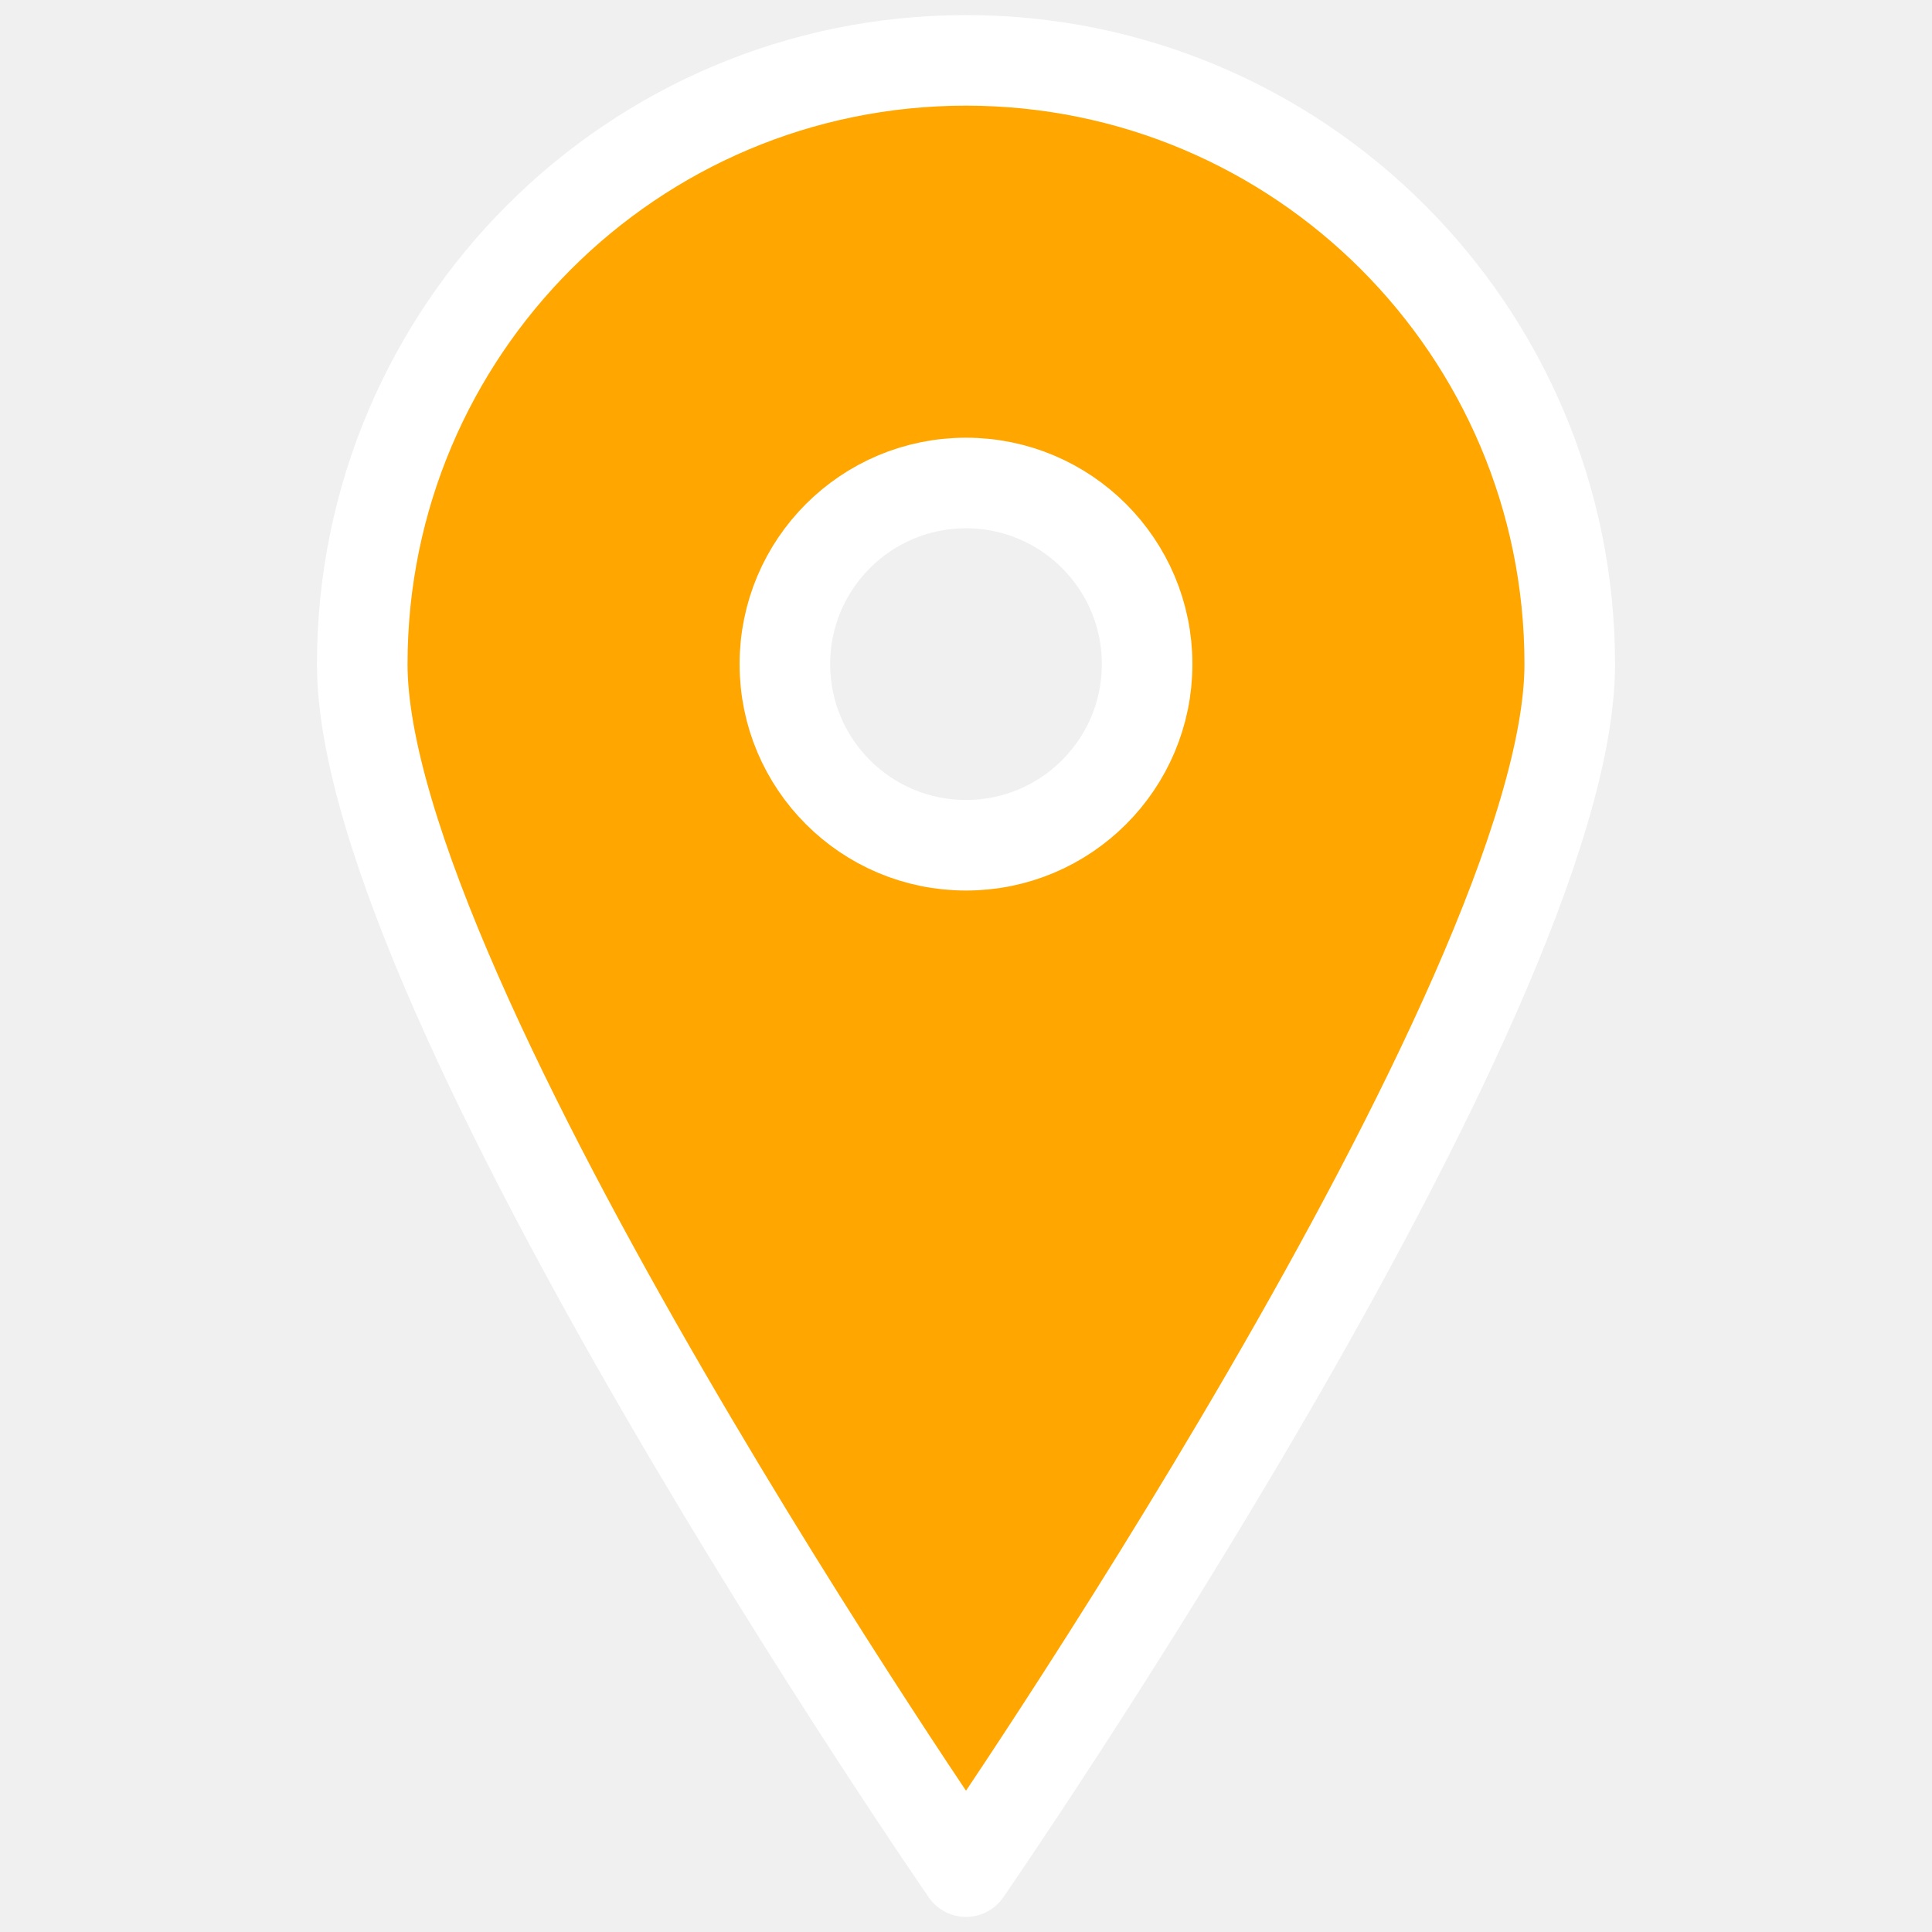
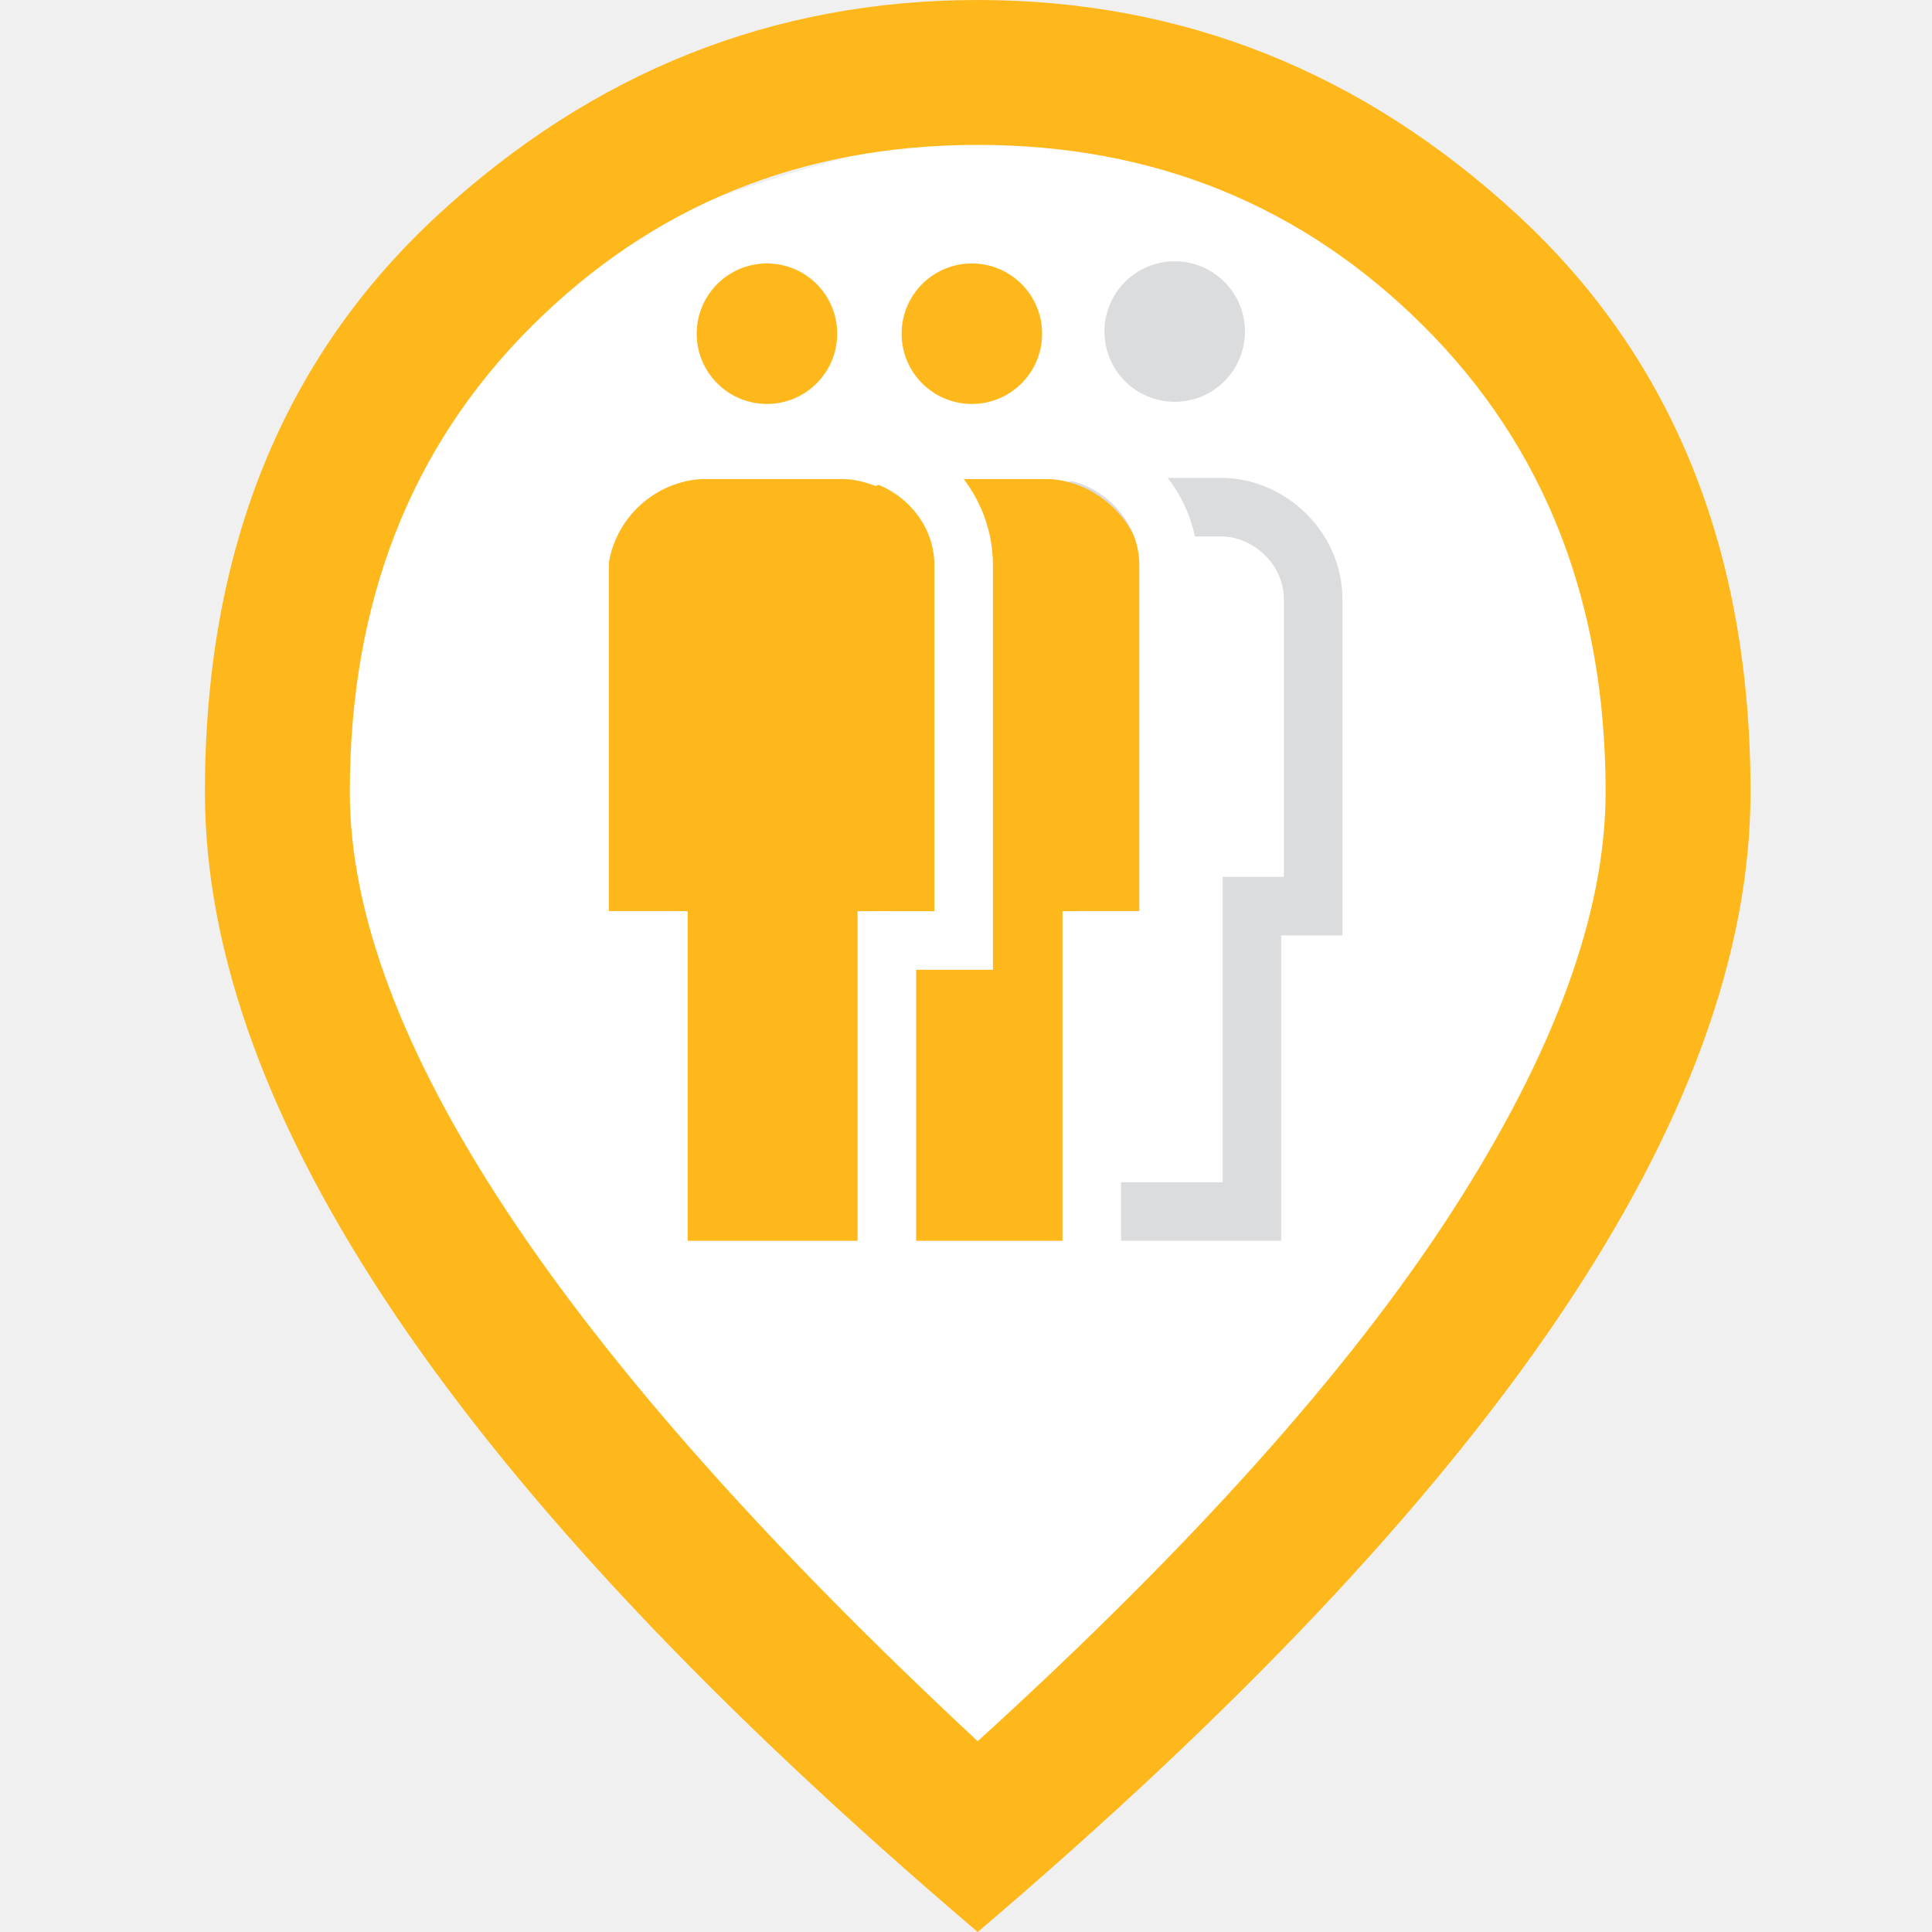
- <svg xmlns="http://www.w3.org/2000/svg" width="800px" height="800px" viewBox="-5 0 32 32">
-   <path d="M1002,44a10,10,0,0,0-10,10c0,5.523,10,20,10,20s10-14.477,10-20A10,10,0,0,0,1002,44Zm0,13a3,3,0,1,1,3-3A3,3,0,0,1,1002,57Z" transform="translate(-991 -43)" fill="#ffa600" stroke="white" stroke-linecap="round" stroke-linejoin="round" stroke-width="1.5" />
+ <svg xmlns="http://www.w3.org/2000/svg" width="800px" height="800px" viewBox="0 0 26 33">
+   <g fill="none" fill-rule="evenodd">
+     <path fill="#FFF" d="M13.483 30.7c-16.377-15.797-16.377-25.33 0-28.6 16.956 3.476 16.956 13.01 0 28.6Z" />
+     <path fill="#FFB81C" fill-rule="nonzero" d="M13.2 33c-4.427-3.767-7.734-7.267-9.92-10.498C1.092 19.27 0 16.28 0 13.53c0-4.125 1.327-7.411 3.98-9.859C6.635 1.224 9.708 0 13.2 0c3.492 0 6.566 1.224 9.22 3.671 2.653 2.448 3.98 5.734 3.98 9.859 0 2.75-1.093 5.74-3.28 8.972-2.186 3.231-5.492 6.73-9.92 10.498Zm0-3.259c3.658-3.327 6.36-6.345 8.106-9.054 1.746-2.709 2.619-5.095 2.619-7.157 0-3.24-1.035-5.892-3.106-7.957-2.07-2.065-4.61-3.098-7.619-3.098-3.009 0-5.549 1.033-7.62 3.098-2.07 2.065-3.105 4.718-3.105 7.957 0 2.063.894 4.448 2.681 7.157 1.788 2.709 4.469 5.727 8.044 9.054Z" />
+     <g transform="translate(13.7 4)">
+       <path fill="#FFF" stroke="#DBDCDE" d="M0 16.693h4.184v-5.215H5.23V6.236c0-.884-.764-1.573-1.569-1.573H1.57C.726 4.663 0 5.361 0 6.236v10.457Z" />
+       <circle cx="2.865" cy="1.663" r="1.2" fill="#DBDCDE" />
+     </g>
+     <g transform="translate(9.9 4)">
+       <path fill="#FFB81C" d="M1.64 17.21h3.37v-5.648h1.132V5.884c0-.958-.827-1.704-1.7-1.704H2.178c-.914 0-1.7.755-1.7 1.704v5.678H1.64v5.648Z" />
+       <path stroke="#FFF" d="M1.346 17.694h3.902v-5.63H6.56V5.652c0-1.109-.958-1.973-1.968-1.973H1.968A1.983 1.983 0 0 0 0 5.653v6.41h1.346v5.63Z" />
+       <circle cx="3.2" cy="1.7" r="1.2" fill="#FFB81C" />
+     </g>
+     <g transform="translate(6.4 4)">
+       <path fill="#FFB81C" d="M1.64 17.21h3.37v-5.648h1.132V5.884c0-.958-.827-1.704-1.7-1.704H2.178c-.914 0-1.7.755-1.7 1.704v5.678H1.64v5.648Z" />
+       <path stroke="#FFF" d="M1.346 17.694h3.902v-5.63H6.56V5.652c0-1.109-.958-1.973-1.968-1.973H1.968A1.983 1.983 0 0 0 0 5.653v6.41h1.346v5.63Z" />
+       <circle cx="3.2" cy="1.7" r="1.2" fill="#FFB81C" />
+     </g>
+   </g>
</svg>
